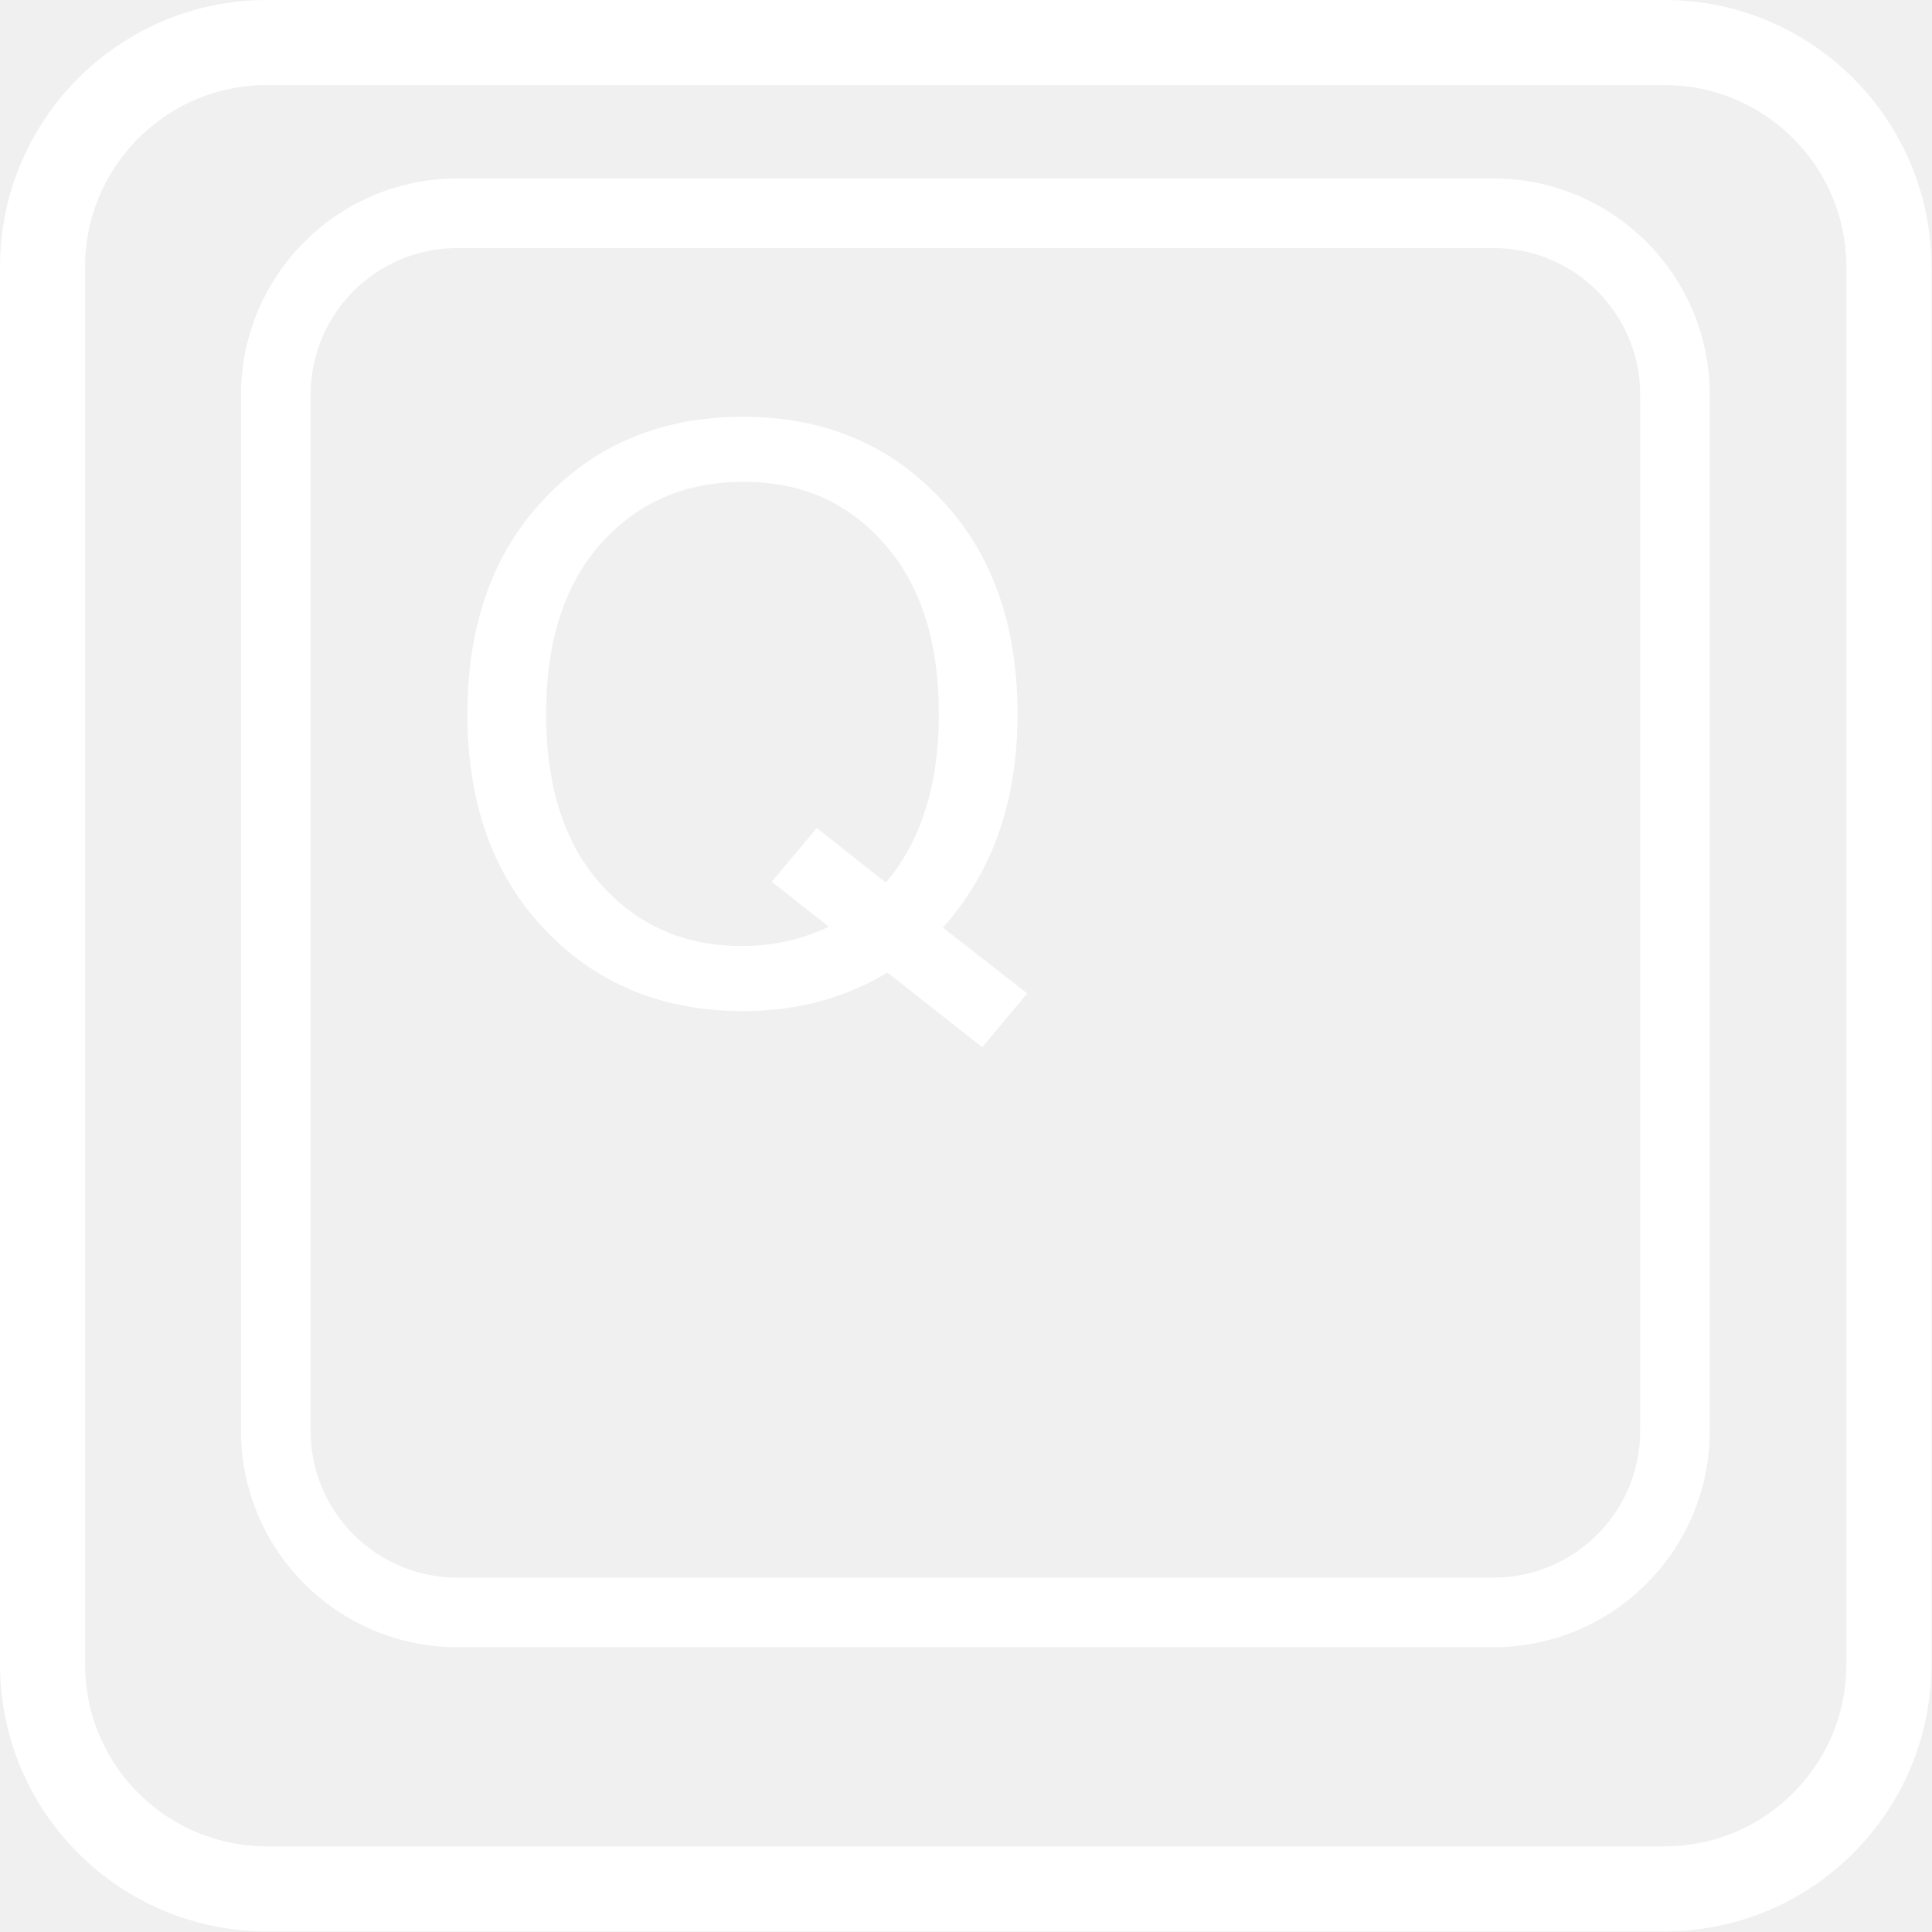
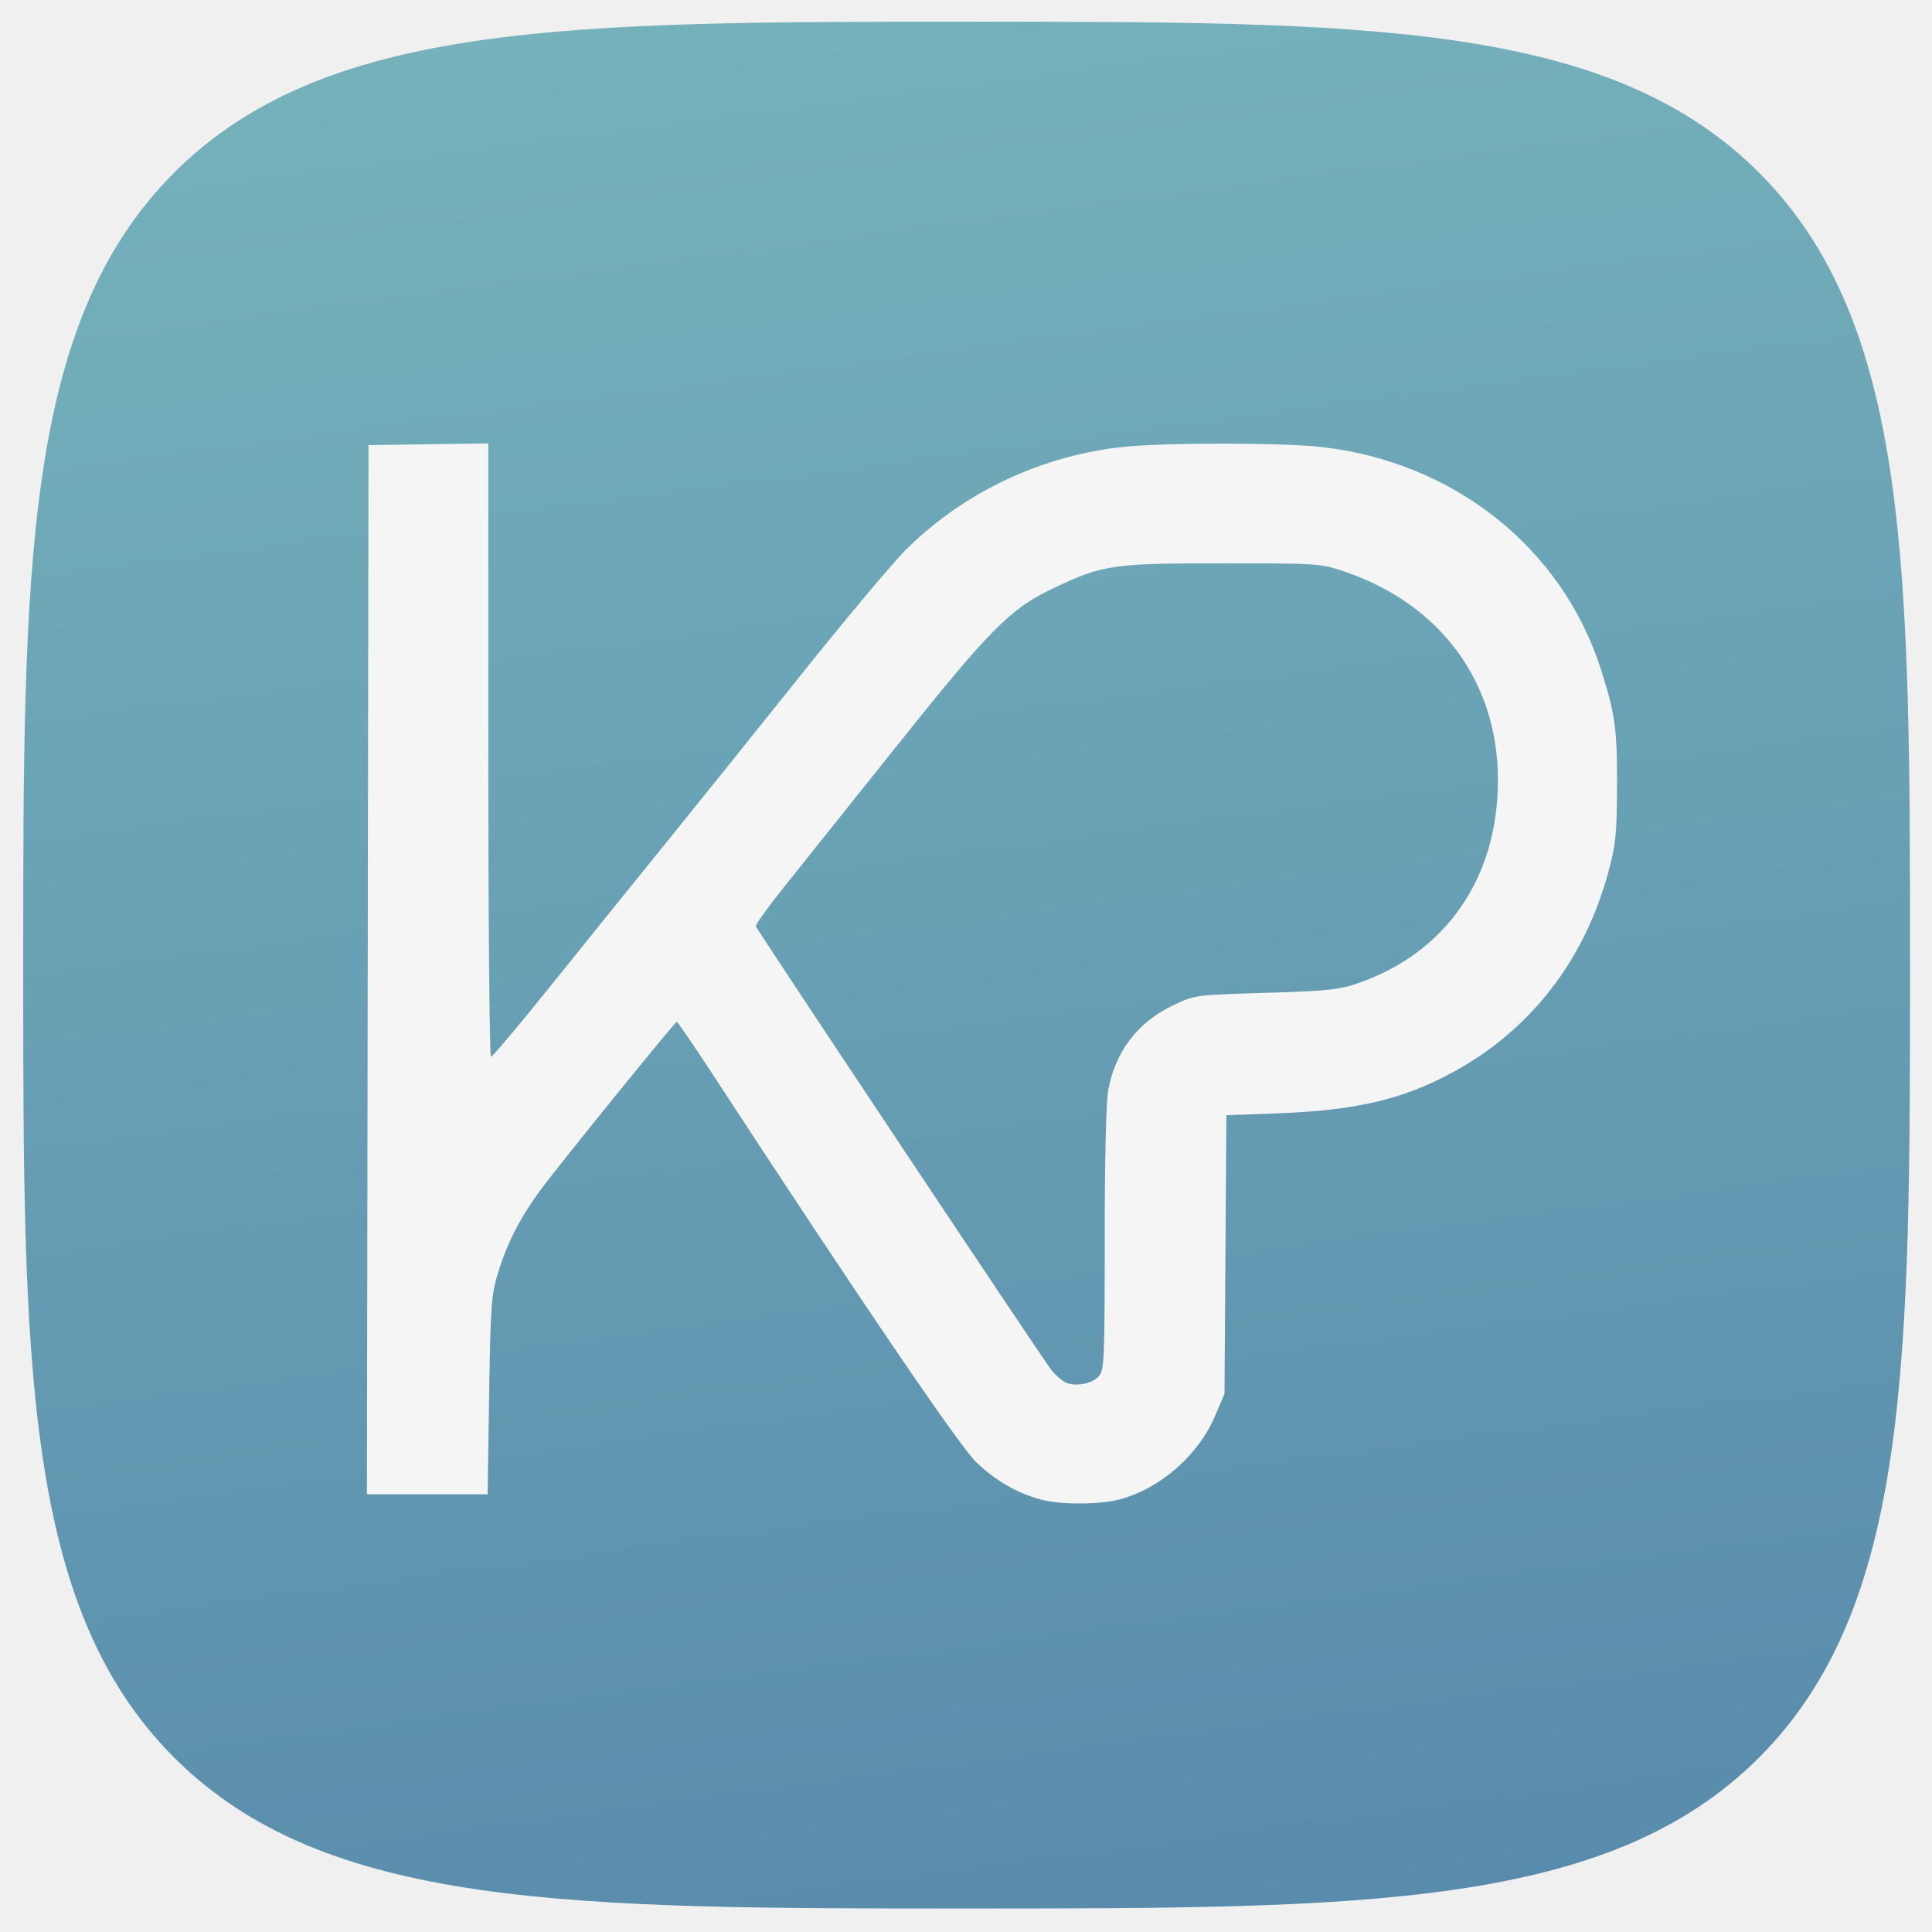
- <svg xmlns="http://www.w3.org/2000/svg" width="100%" height="100%" viewBox="0 0 1041 1041" version="1.1" xml:space="preserve" style="fill-rule:evenodd;clip-rule:evenodd;stroke-linecap:round;stroke-linejoin:round;stroke-miterlimit:1.5;">
-   <g transform="matrix(1,0,0,1,-4699.73,-5072.66)">
-     <g transform="matrix(0.267855,0,0,0.267855,4204.63,4153.13)">
-       <path d="M5648.08,3969.81C5648.08,3720.72 5445.85,3518.49 5196.76,3518.49L2385.28,3518.49C2136.19,3518.49 1933.96,3720.72 1933.96,3969.81L1933.96,6781.29C1933.96,7030.38 2136.19,7232.6 2385.28,7232.6L5196.76,7232.6C5445.85,7232.6 5648.08,7030.38 5648.08,6781.29L5648.08,3969.81Z" style="fill:none;stroke:white;stroke-width:171.11px;" />
-     </g>
-     <g transform="matrix(0.20298,0,0,0.20298,4455.79,4473.38)">
-       <path d="M5648.08,4000.12C5648.08,3734.3 5432.27,3518.49 5166.44,3518.49L2415.6,3518.49C2149.78,3518.49 1933.96,3734.3 1933.96,4000.12L1933.96,6750.97C1933.96,7016.79 2149.78,7232.6 2415.6,7232.6L5166.44,7232.6C5432.27,7232.6 5648.08,7016.79 5648.08,6750.97L5648.08,4000.12Z" style="fill:none;stroke:white;stroke-width:184.75px;" />
-     </g>
-     <g transform="matrix(7.45466,0,0,7.45466,-17436.7,-37560.5)">
-       <g transform="matrix(58.052,0,0,58.052,3000.53,5791.38)">
-         <path d="M0.744,-0.01L0.688,0.057L0.57,-0.036C0.517,-0.004 0.457,0.012 0.39,0.012C0.29,0.012 0.207,-0.022 0.143,-0.09C0.079,-0.157 0.047,-0.247 0.047,-0.358C0.047,-0.469 0.079,-0.559 0.143,-0.626C0.207,-0.694 0.29,-0.728 0.39,-0.728C0.49,-0.728 0.572,-0.694 0.636,-0.626C0.7,-0.559 0.732,-0.469 0.732,-0.358C0.732,-0.25 0.701,-0.161 0.639,-0.092L0.744,-0.01ZM0.568,-0.148C0.612,-0.2 0.634,-0.27 0.634,-0.358C0.634,-0.449 0.611,-0.52 0.565,-0.571C0.52,-0.622 0.462,-0.647 0.391,-0.647C0.319,-0.647 0.26,-0.622 0.214,-0.571C0.168,-0.52 0.145,-0.449 0.145,-0.358C0.145,-0.267 0.168,-0.196 0.214,-0.145C0.26,-0.094 0.318,-0.069 0.389,-0.069C0.427,-0.069 0.463,-0.077 0.497,-0.093L0.426,-0.149L0.482,-0.216L0.568,-0.148Z" style="fill:white;fill-rule:nonzero;" />
-       </g>
-     </g>
-   </g>
+ <svg xmlns="http://www.w3.org/2000/svg" xmlns:xlink="http://www.w3.org/1999/xlink" width="100%" height="100%" viewBox="0 0 1041 1041" version="1.1" xml:space="preserve" style="fill-rule:evenodd;clip-rule:evenodd;stroke-linecap:round;stroke-linejoin:round;stroke-miterlimit:1.5;" id="svg5">
+   <defs id="defs5">
+     <linearGradient id="linearGradient5">
+       <stop style="stop-color:#76b3bc;stop-opacity:1;" offset="0" id="stop5" />
+       <stop style="stop-color:#4f7ea6;stop-opacity:1;" offset="1" id="stop6" />
+     </linearGradient>
+     <linearGradient xlink:href="#linearGradient5" id="linearGradient6" x1="84.457" y1="18.807" x2="170.774" y2="668.727" gradientUnits="userSpaceOnUse" />
+   </defs>
+   <path style="vector-effect:none;fill:url(#linearGradient6);fill-opacity:1;fill-rule:nonzero;stroke:none;stroke-width:8;stroke-linecap:butt;stroke-linejoin:miter;stroke-miterlimit:98;stroke-dasharray:none;stroke-dashoffset:40;stroke-opacity:1;paint-order:normal" d="M 61.001,61.001 C 97.001,25 155.501,25 250.001,25 c 94.5,0 153,0 189,36.001 C 475,97.001 475,155.501 475,250.001 c 0,94.5 0,153 -35.999,189 C 403.001,475 344.501,475 250.001,475 c -94.5,0 -153,0 -189,-35.999 C 25,403.001 25,344.501 25,250.001 c 0,-94.5 0,-153 36.001,-189 z" id="path1002" transform="matrix(2.259196,0,0,2.259196,-43.97462,-44.78281)" />
+   <path style="fill:#f5f5f5;stroke-width:1.721;stroke-dasharray:none;stroke:none;stroke-opacity:1;fill-opacity:1" d="m 560.827,807.981 c -12.94,-3.523 -24.318,-10.086 -34.725,-20.031 -9.157,-8.751 -62.485,-87.213 -141.794,-208.625 -10.343,-15.834 -19.192,-28.778 -19.666,-28.764 -0.881,0.025 -50.638,61.267 -70.304,86.532 -12.81,16.457 -21.093,32.109 -26.265,49.631 -3.357,11.374 -3.797,17.743 -4.524,65.517 l -0.806,52.918 h -32.521 -32.521 l 0.435,-282.662 0.435,-282.662 32.267,-0.468 32.267,-0.468 v 165.247 c 0,90.886 0.657,165.247 1.46,165.247 0.803,0 14.936,-16.782 31.407,-37.293 16.471,-20.511 43.499,-54.012 60.063,-74.447 16.564,-20.435 50.214,-62.315 74.777,-93.067 24.563,-30.752 50.543,-61.721 57.733,-68.82 31.211,-30.815 73.1,-50.48 117.164,-55.001 22.684,-2.328 84.919,-2.298 105.982,0.051 71.518,7.975 129.744,54.109 150.804,119.486 7.742,24.033 8.949,32.778 8.788,63.674 -0.136,26.101 -0.651,31.09 -4.778,46.265 -12.969,47.685 -42.236,85.16 -84.177,107.783 -26.744,14.426 -51.907,20.294 -93.64,21.838 l -27.882,1.032 -0.513,75.029 -0.513,75.029 -5.008,11.848 c -8.997,21.285 -29.531,39.267 -51.524,45.123 -10.825,2.882 -31.944,2.912 -42.42,0.06 z m 31.407,-66.635 c 2.759,-3.375 3.012,-9.572 3.012,-73.736 0,-43.182 0.719,-73.941 1.875,-80.193 3.912,-21.163 16.081,-36.9 35.591,-46.03 11.238,-5.259 11.559,-5.301 49.307,-6.437 32.895,-0.99 39.496,-1.658 49.181,-4.978 48.108,-16.492 76.121,-57.196 75.91,-110.299 -0.209,-52.403 -31.087,-94.181 -82.507,-111.632 -13.065,-4.434 -13.708,-4.478 -65.682,-4.504 -59.804,-0.03 -64.732,0.707 -92.146,13.79 -22.524,10.749 -33.706,22.093 -84.437,85.661 -24.319,30.473 -51.263,64.2 -59.875,74.948 -8.612,10.748 -15.454,20.267 -15.204,21.152 0.522,1.851 154.082,232.447 159.128,238.956 1.834,2.366 5.012,5.281 7.063,6.478 5.111,2.983 15.137,1.289 18.786,-3.174 z" id="path5" />
</svg>
